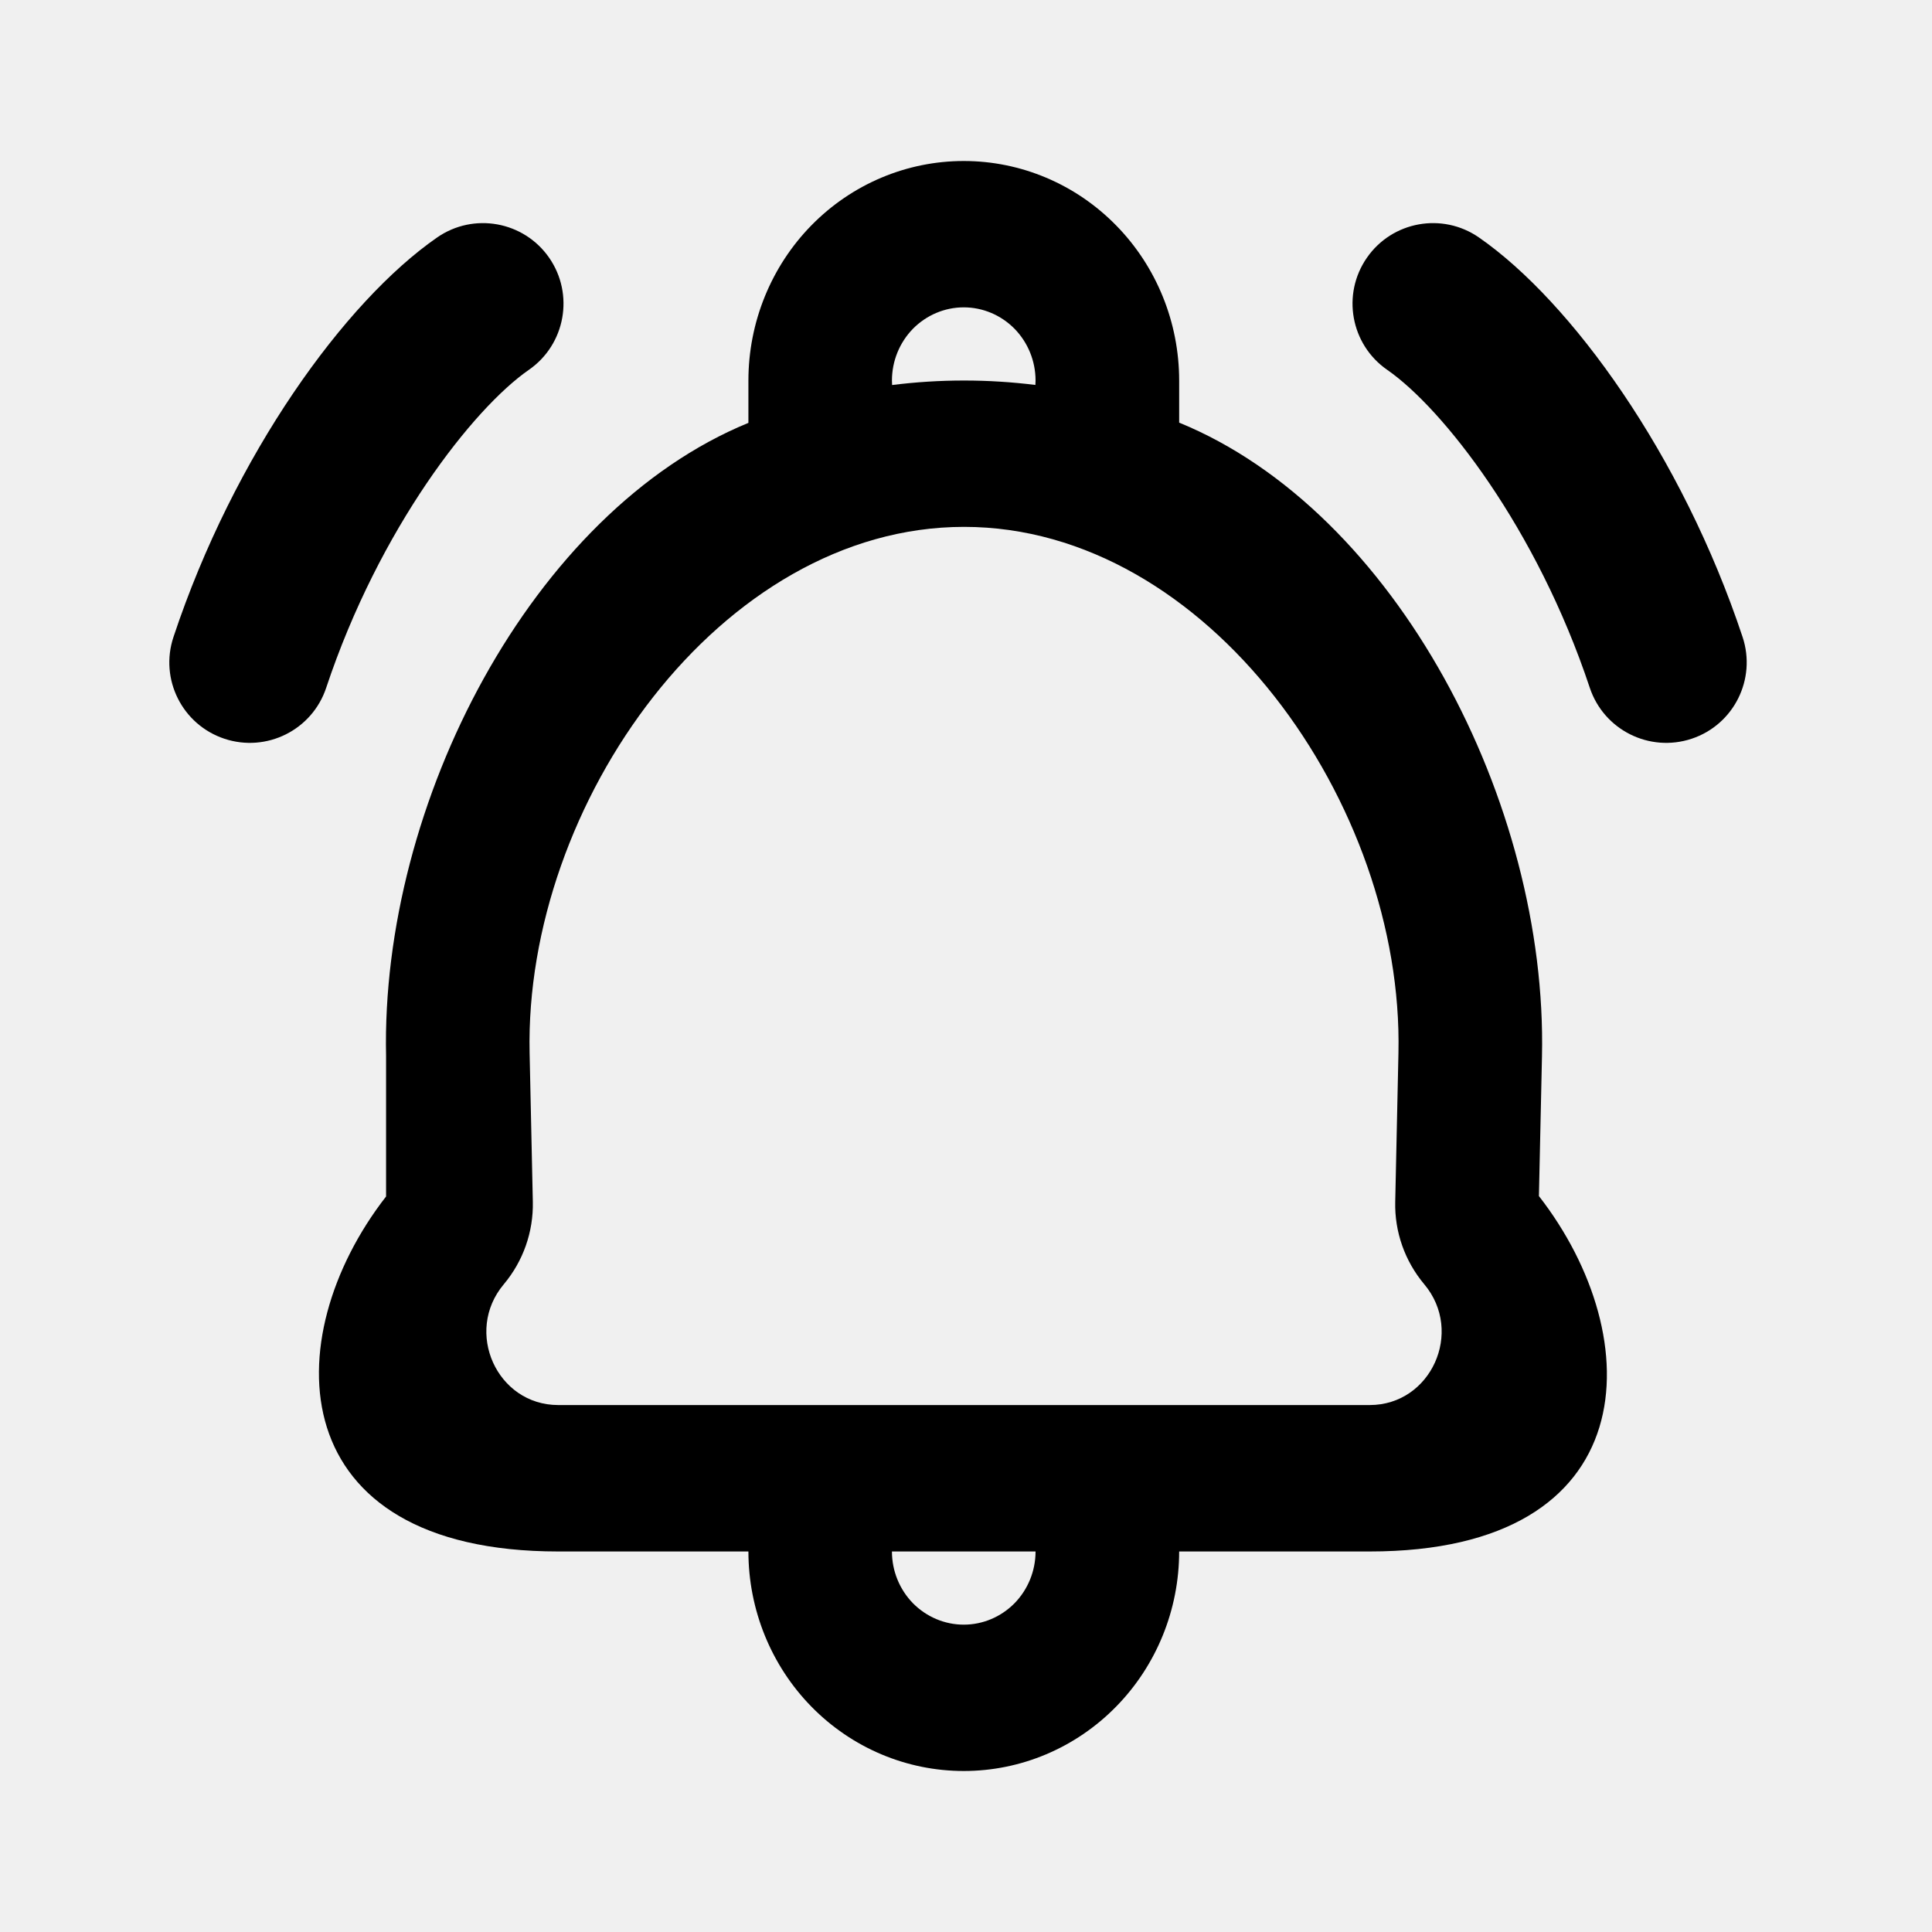
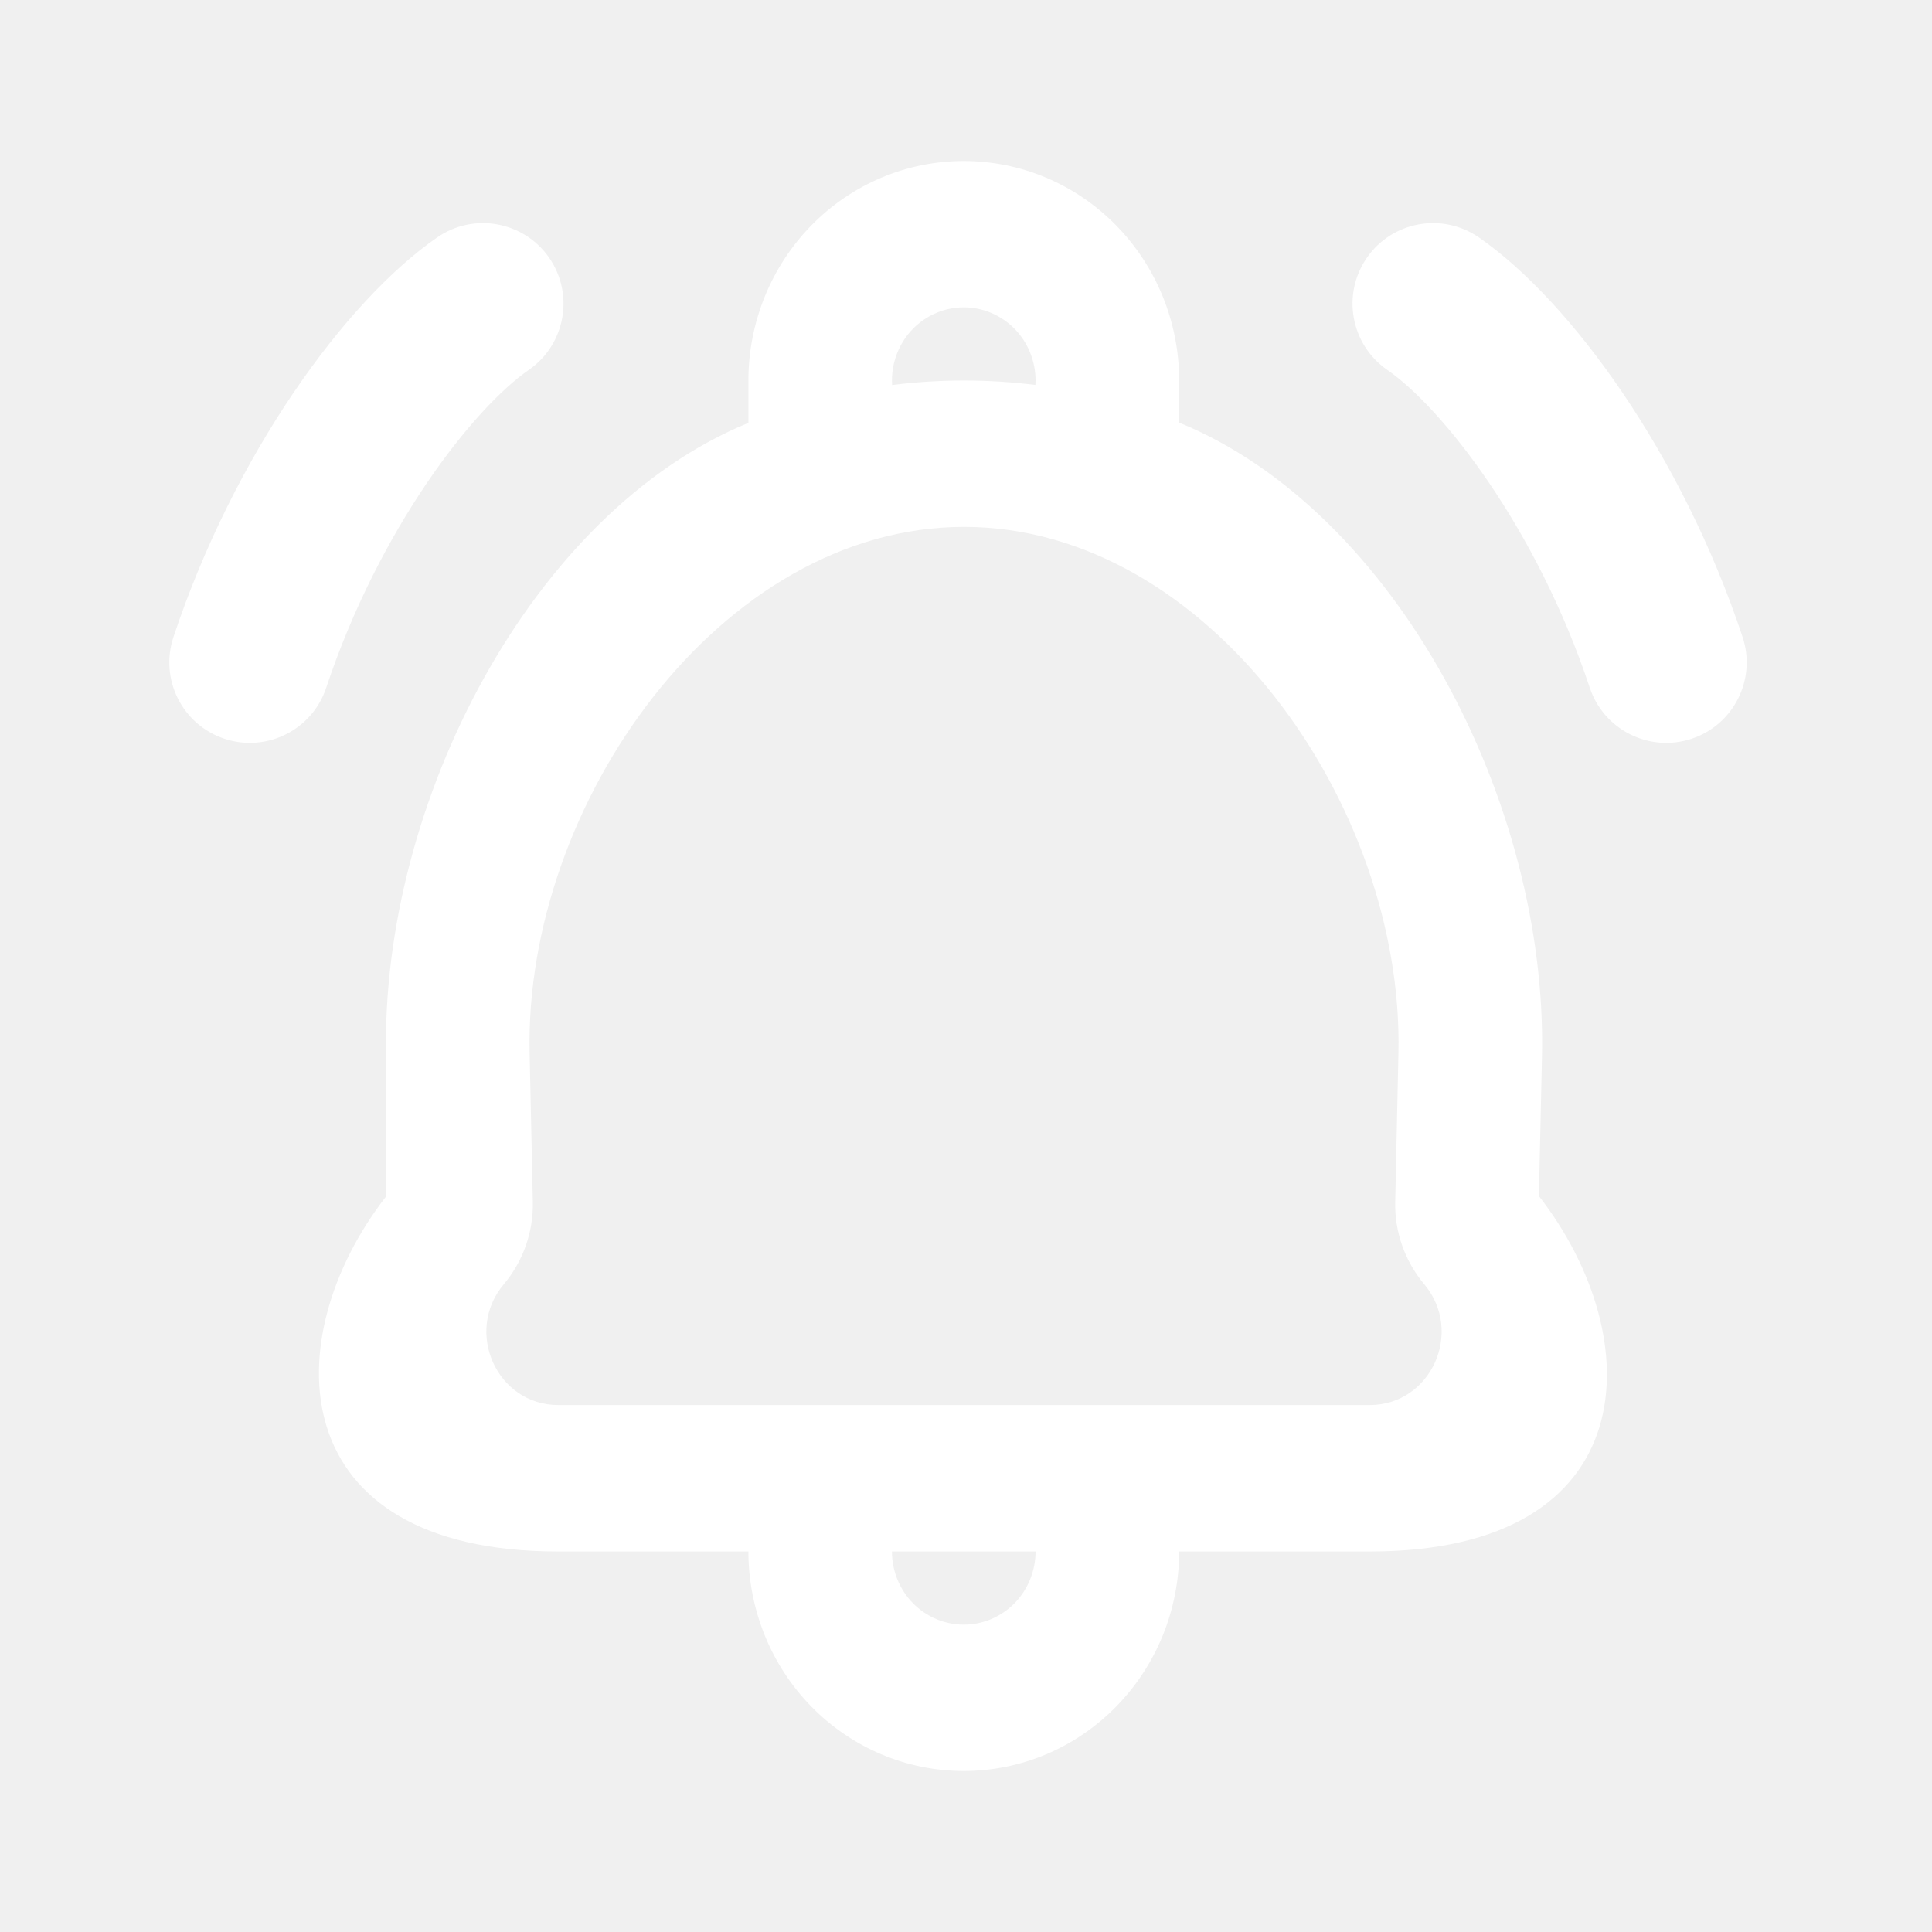
<svg xmlns="http://www.w3.org/2000/svg" width="800px" height="800px" viewBox="0 0 24 24" fill="none">
-   <path fill-rule="evenodd" clip-rule="evenodd" d="M9.297 4.727V5.253C6.607 6.356 4.728 9.979 4.796 13.119L4.796 14.863C3.419 16.633 3.5 19.273 6.935 19.273H9.297C9.297 19.996 9.579 20.69 10.08 21.201C10.582 21.713 11.262 22 11.972 22C12.682 22 13.362 21.713 13.864 21.201C14.366 20.69 14.648 19.996 14.648 19.273H17.015C20.444 19.273 20.494 16.628 19.117 14.858L19.155 13.122C19.225 9.978 17.342 6.352 14.648 5.25V4.727C14.648 4.004 14.366 3.31 13.864 2.799C13.362 2.287 12.682 2 11.972 2C11.262 2 10.582 2.287 10.08 2.799C9.579 3.31 9.297 4.004 9.297 4.727ZM12.864 4.727C12.864 4.727 12.863 4.764 12.862 4.782C12.572 4.746 12.276 4.727 11.976 4.727C11.673 4.727 11.375 4.746 11.082 4.783C11.081 4.765 11.08 4.746 11.08 4.727C11.08 4.486 11.174 4.255 11.341 4.084C11.509 3.914 11.736 3.818 11.972 3.818C12.209 3.818 12.435 3.914 12.603 4.084C12.77 4.255 12.864 4.486 12.864 4.727ZM11.08 19.273C11.08 19.514 11.174 19.745 11.341 19.916C11.509 20.086 11.736 20.182 11.972 20.182C12.209 20.182 12.435 20.086 12.603 19.916C12.77 19.745 12.864 19.514 12.864 19.273H11.08ZM17.015 17.454C17.777 17.454 18.188 16.544 17.693 15.954C17.452 15.667 17.323 15.303 17.332 14.929L17.372 13.081C17.44 9.994 15.004 6.545 11.976 6.545C8.948 6.545 6.512 9.993 6.579 13.079L6.619 14.929C6.627 15.303 6.499 15.667 6.258 15.954C5.762 16.544 6.173 17.454 6.935 17.454H17.015ZM16.98 3.202C17.294 2.748 17.918 2.635 18.372 2.95C19.519 3.745 20.896 5.653 21.647 7.913C21.821 8.437 21.538 9.003 21.014 9.177C20.49 9.351 19.924 9.068 19.749 8.544C19.089 6.559 17.922 5.072 17.232 4.594C16.778 4.279 16.665 3.656 16.98 3.202ZM5.43 2.95C5.884 2.635 6.507 2.748 6.822 3.202C7.136 3.656 7.024 4.279 6.57 4.594C5.88 5.072 4.713 6.559 4.052 8.544C3.878 9.068 3.312 9.351 2.788 9.177C2.264 9.003 1.98 8.437 2.155 7.913C2.906 5.653 4.283 3.745 5.43 2.95Z" fill="#000000" />
+   <path fill-rule="evenodd" clip-rule="evenodd" d="M9.297 4.727V5.253C6.607 6.356 4.728 9.979 4.796 13.119L4.796 14.863C3.419 16.633 3.5 19.273 6.935 19.273H9.297C9.297 19.996 9.579 20.69 10.08 21.201C10.582 21.713 11.262 22 11.972 22C12.682 22 13.362 21.713 13.864 21.201C14.366 20.69 14.648 19.996 14.648 19.273H17.015C20.444 19.273 20.494 16.628 19.117 14.858L19.155 13.122C19.225 9.978 17.342 6.352 14.648 5.25V4.727C14.648 4.004 14.366 3.31 13.864 2.799C13.362 2.287 12.682 2 11.972 2C11.262 2 10.582 2.287 10.08 2.799C9.579 3.31 9.297 4.004 9.297 4.727ZM12.864 4.727C12.864 4.727 12.863 4.764 12.862 4.782C12.572 4.746 12.276 4.727 11.976 4.727C11.673 4.727 11.375 4.746 11.082 4.783C11.081 4.765 11.08 4.746 11.08 4.727C11.08 4.486 11.174 4.255 11.341 4.084C11.509 3.914 11.736 3.818 11.972 3.818C12.209 3.818 12.435 3.914 12.603 4.084C12.77 4.255 12.864 4.486 12.864 4.727ZM11.08 19.273C11.08 19.514 11.174 19.745 11.341 19.916C11.509 20.086 11.736 20.182 11.972 20.182C12.209 20.182 12.435 20.086 12.603 19.916C12.77 19.745 12.864 19.514 12.864 19.273H11.08ZM17.015 17.454C17.777 17.454 18.188 16.544 17.693 15.954C17.452 15.667 17.323 15.303 17.332 14.929L17.372 13.081C17.44 9.994 15.004 6.545 11.976 6.545C8.948 6.545 6.512 9.993 6.579 13.079L6.619 14.929C6.627 15.303 6.499 15.667 6.258 15.954C5.762 16.544 6.173 17.454 6.935 17.454H17.015ZM16.98 3.202C17.294 2.748 17.918 2.635 18.372 2.95C19.519 3.745 20.896 5.653 21.647 7.913C21.821 8.437 21.538 9.003 21.014 9.177C20.49 9.351 19.924 9.068 19.749 8.544C19.089 6.559 17.922 5.072 17.232 4.594C16.778 4.279 16.665 3.656 16.98 3.202ZM5.43 2.95C5.884 2.635 6.507 2.748 6.822 3.202C7.136 3.656 7.024 4.279 6.57 4.594C5.88 5.072 4.713 6.559 4.052 8.544C3.878 9.068 3.312 9.351 2.788 9.177C2.264 9.003 1.98 8.437 2.155 7.913C2.906 5.653 4.283 3.745 5.43 2.95Z" fill="#ffffff" />
</svg>
